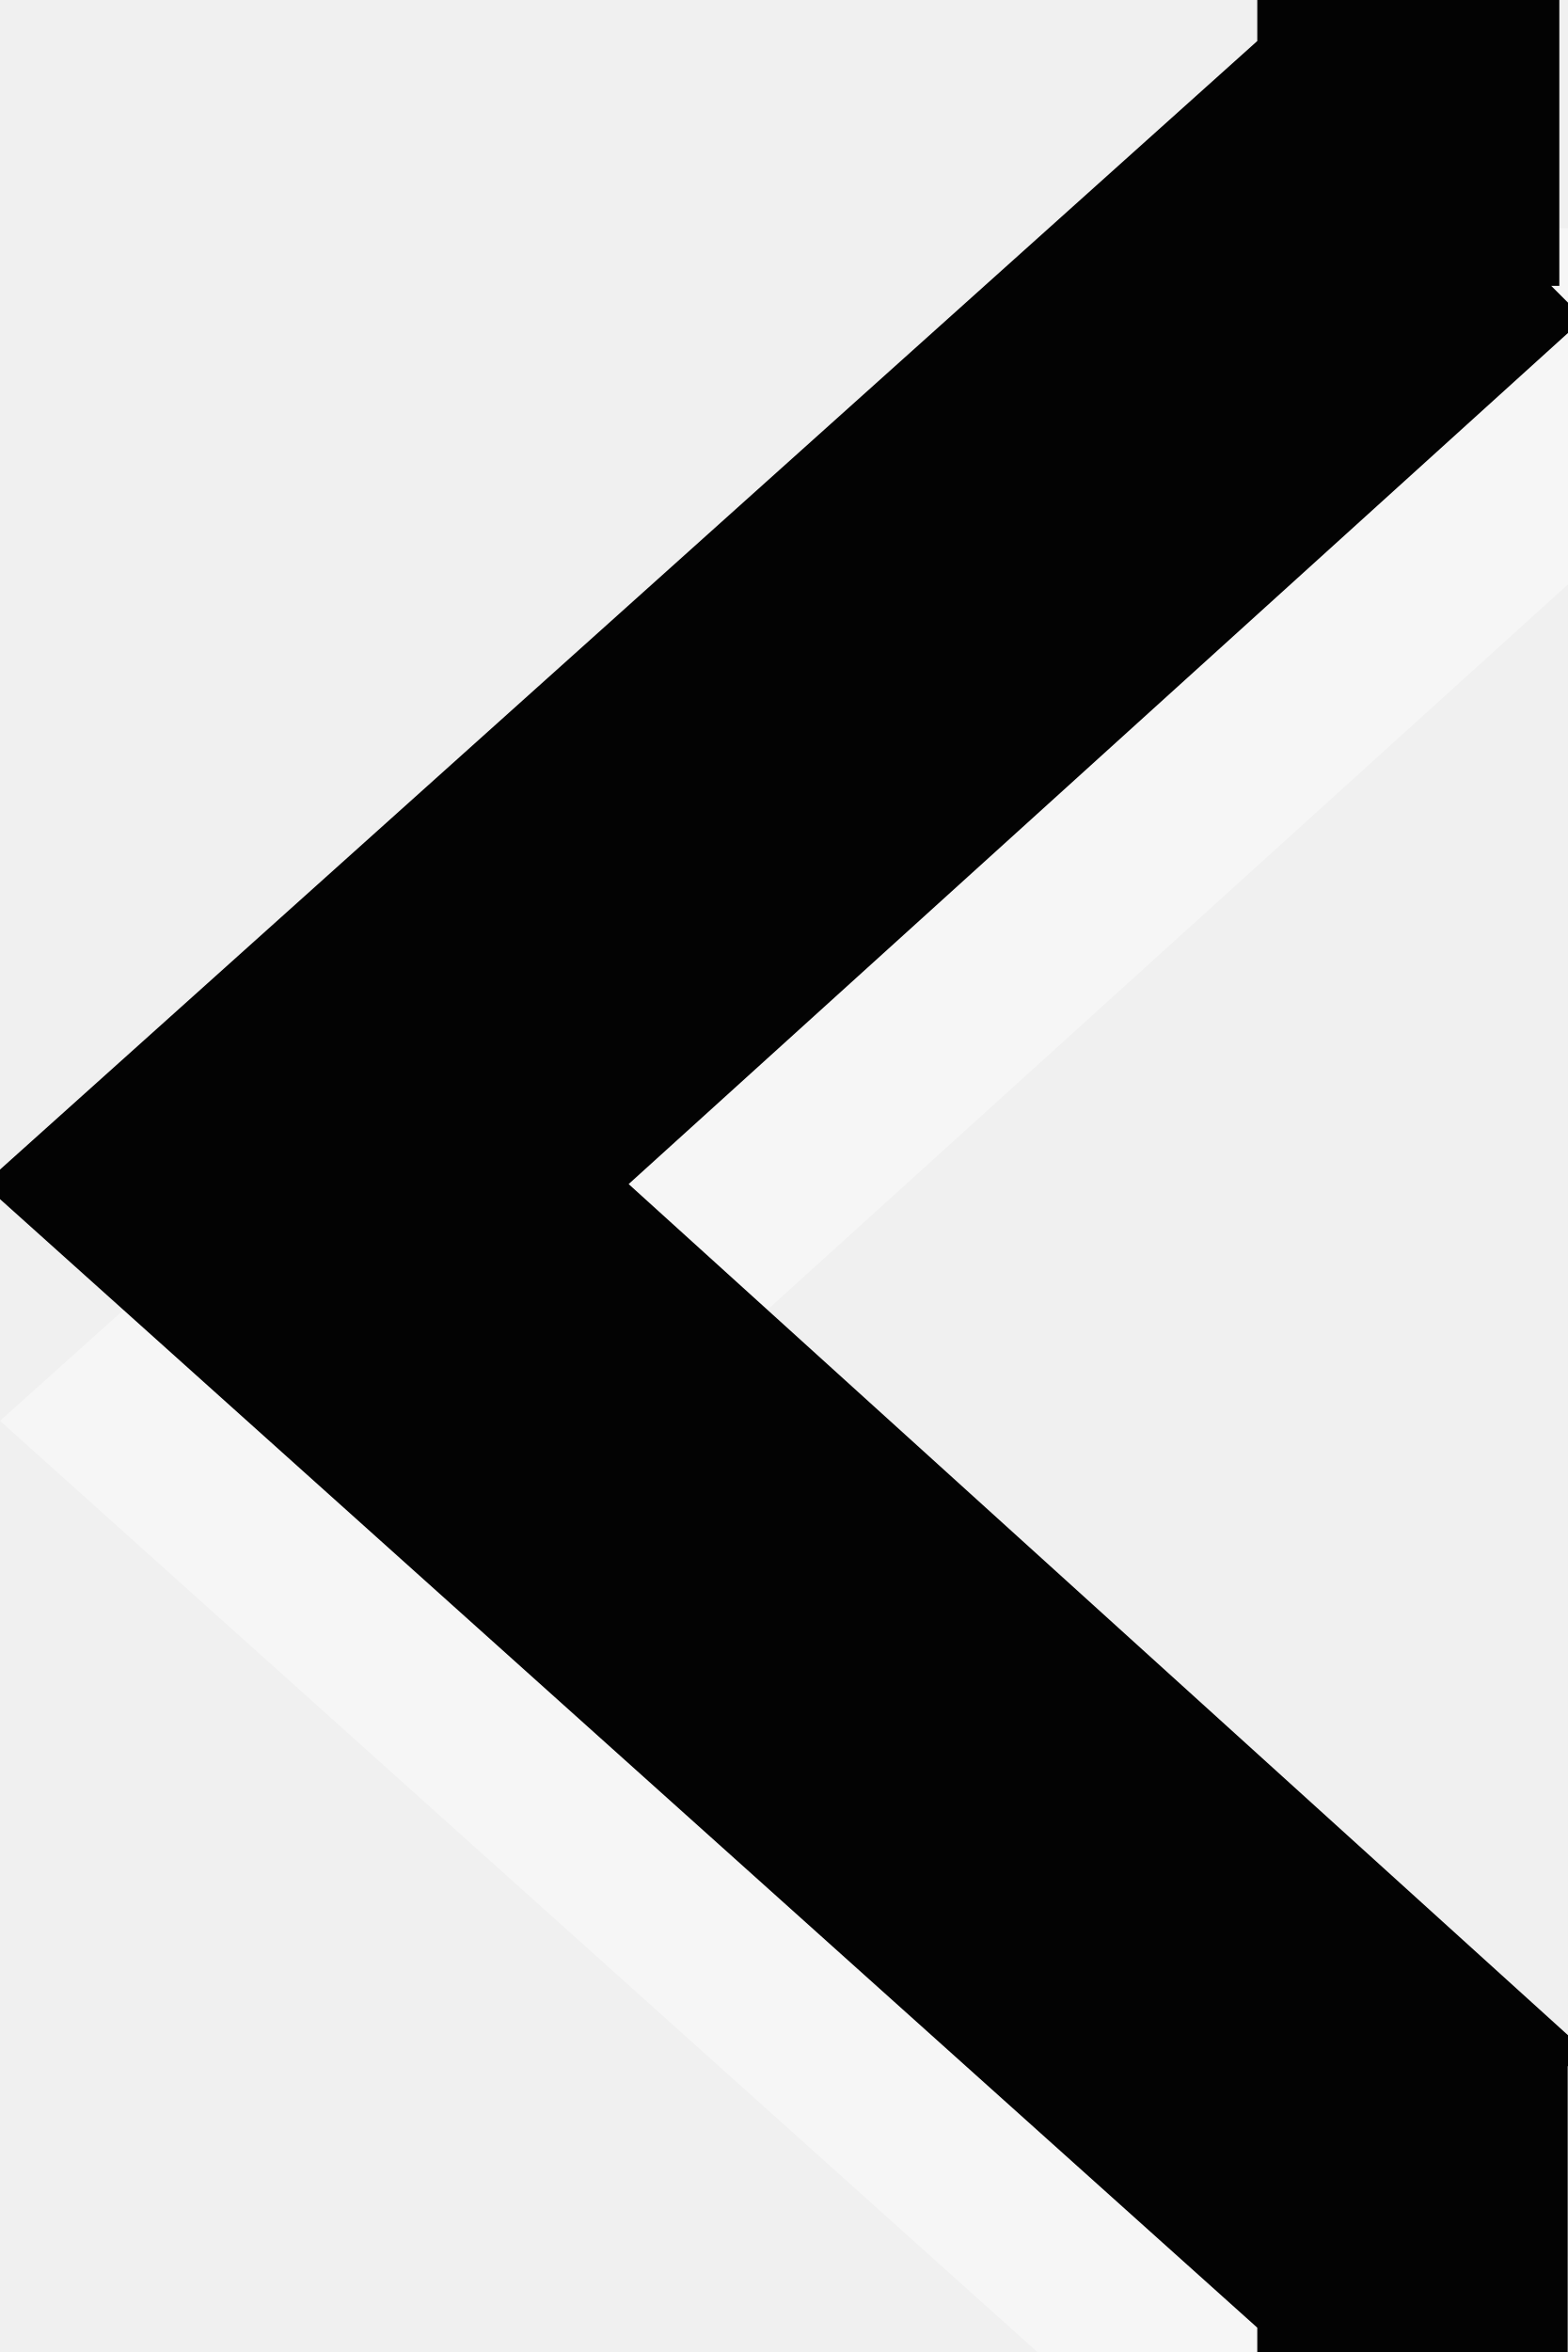
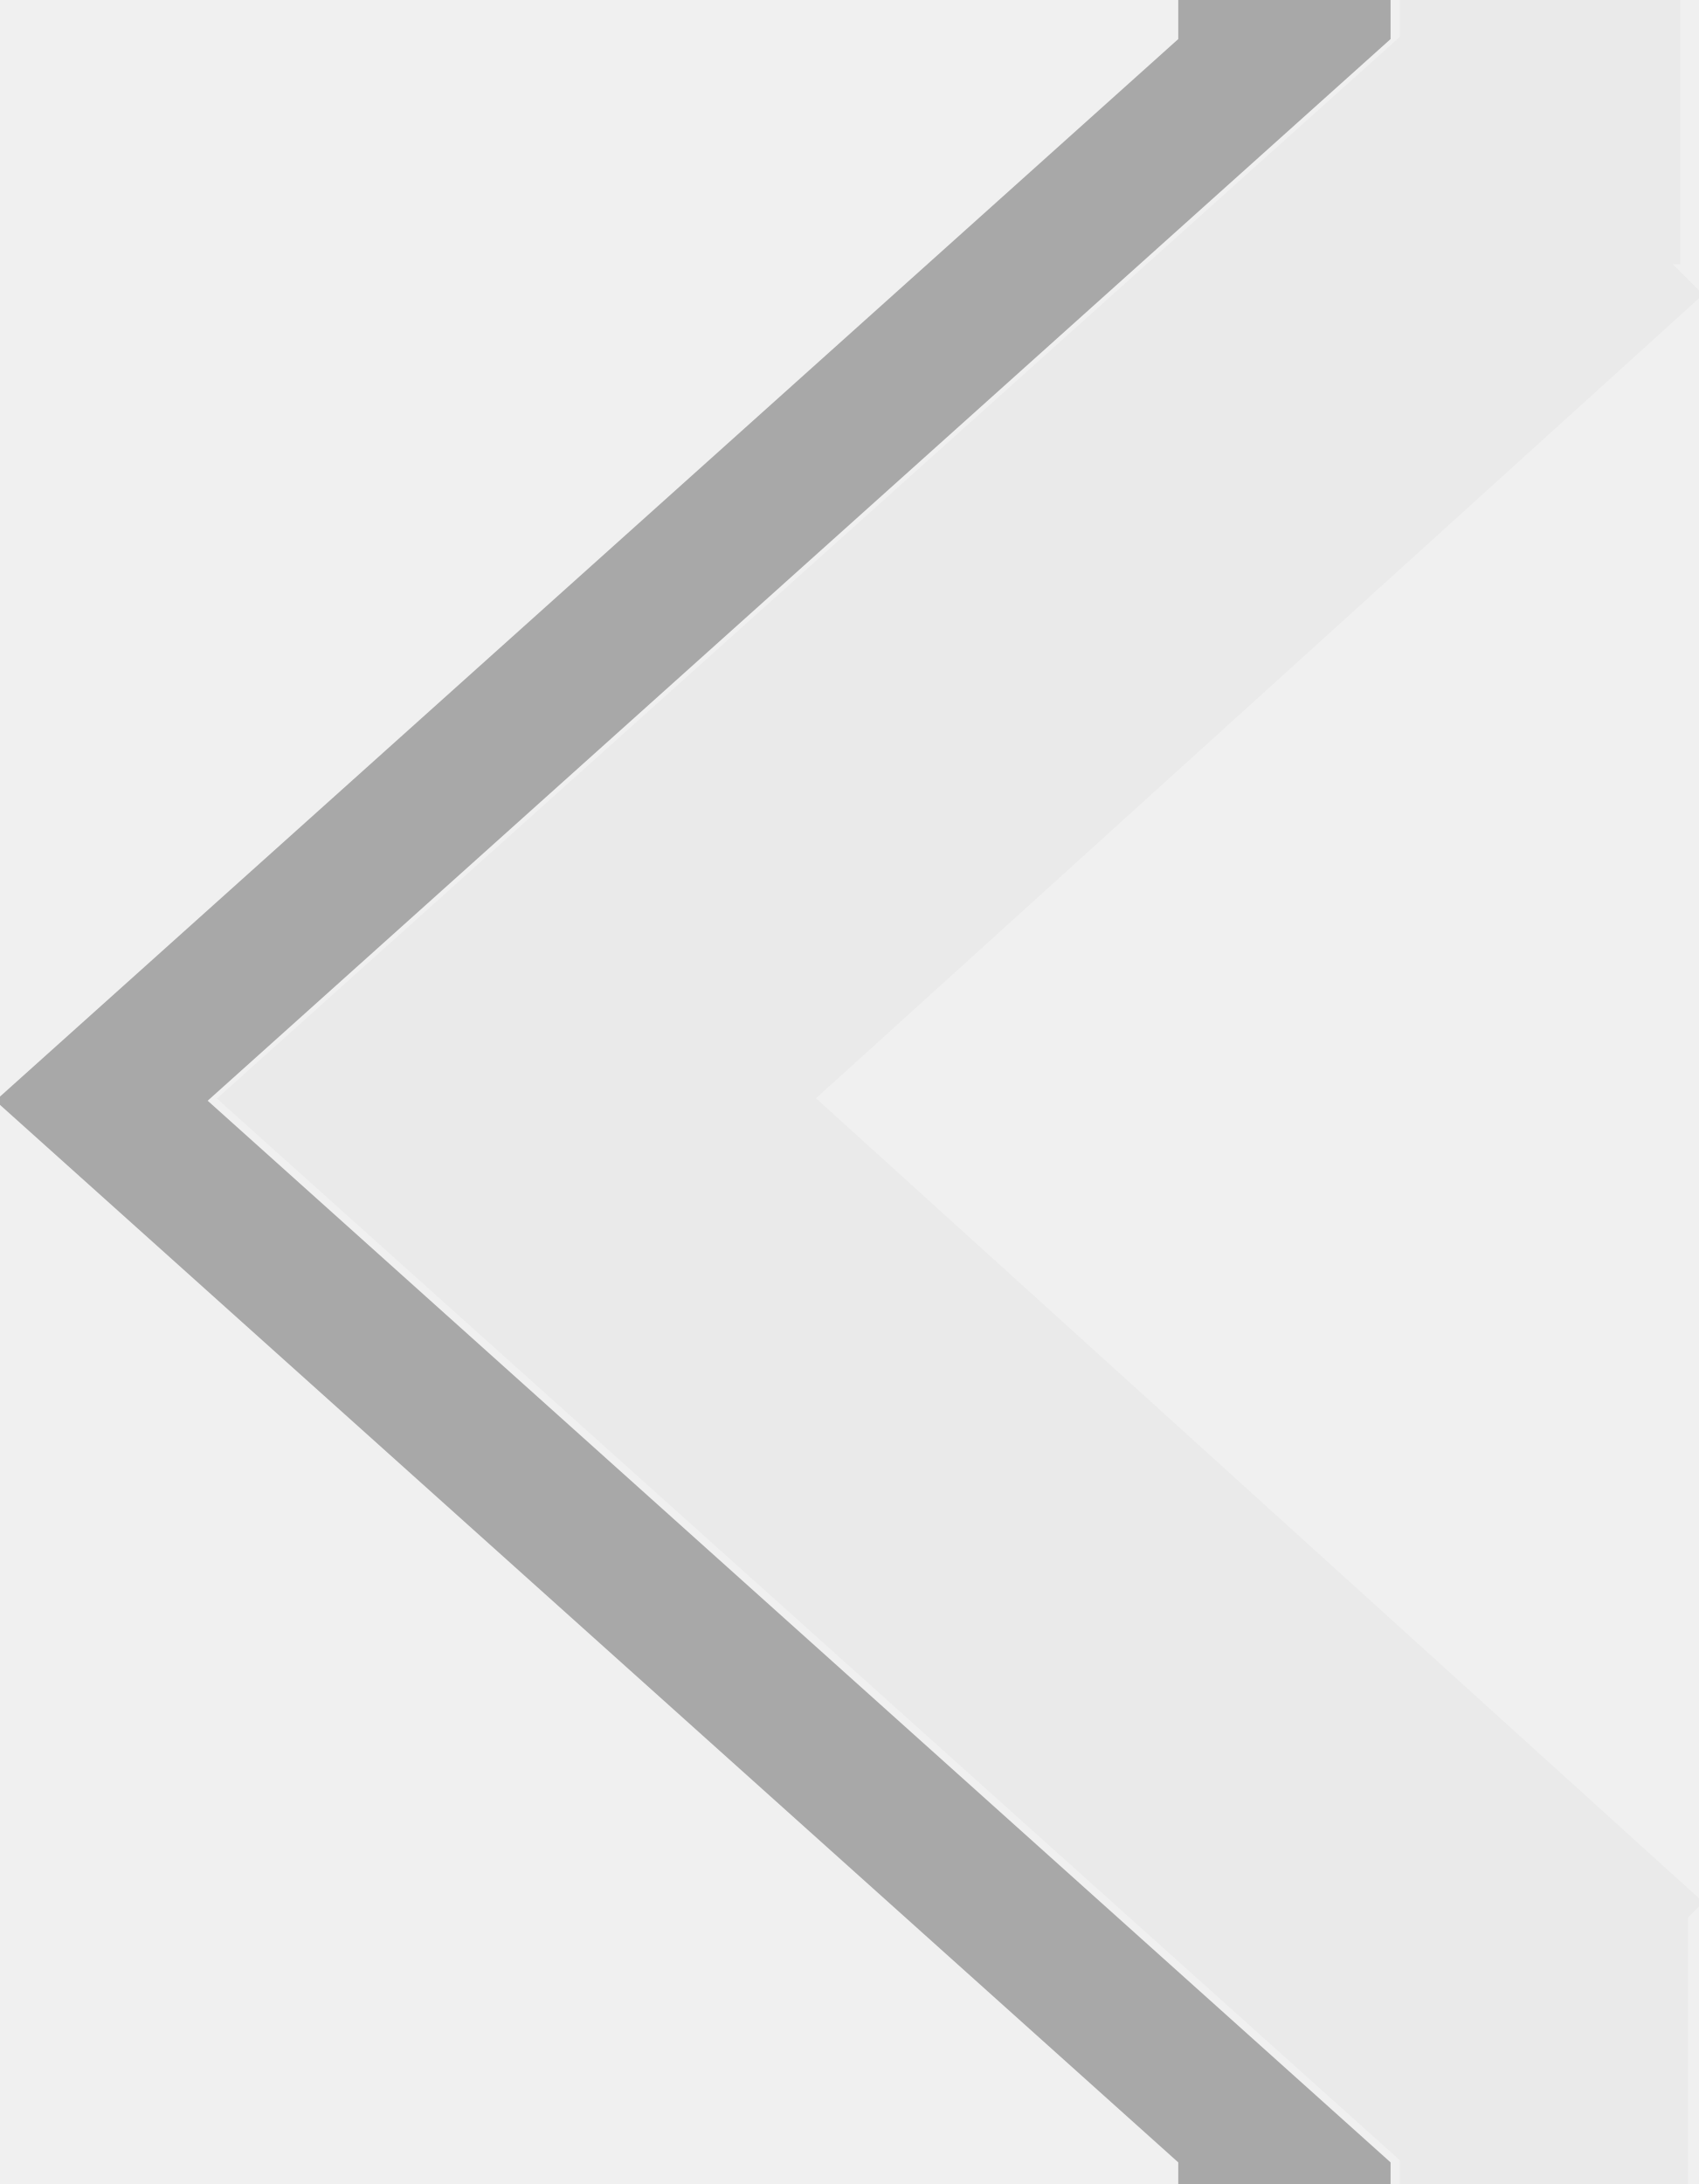
- <svg xmlns="http://www.w3.org/2000/svg" xmlns:xlink="http://www.w3.org/1999/xlink" width="6" height="9" id="svg2" version="1.1">
+ <svg xmlns="http://www.w3.org/2000/svg" xmlns:xlink="http://www.w3.org/1999/xlink" width="7" height="9" id="svg2" version="1.1">
  <defs id="defs4">
    <linearGradient id="linearGradient3803">
      <stop style="stop-color:#555555;stop-opacity:1;" offset="0" id="stop3805" />
      <stop style="stop-color:#555555;stop-opacity:1;" offset="1" id="stop3807" />
    </linearGradient>
    <linearGradient id="linearGradient3776">
      <stop style="stop-color:#060606;stop-opacity:1;" offset="0" id="stop3778" />
      <stop style="stop-color:#161616;stop-opacity:1;" offset="1" id="stop3780" />
    </linearGradient>
    <linearGradient xlink:href="#linearGradient3803-4" id="linearGradient3809-9" x1="6" y1="1047.362" x2="6" y2="1051.362" gradientUnits="userSpaceOnUse" gradientTransform="matrix(1.251386,0,0,1.673607,-1.131239,-707.6573)" />
    <linearGradient id="linearGradient3803-4">
      <stop style="stop-color:#030303;stop-opacity:1;" offset="0" id="stop3805-9" />
      <stop style="stop-color:#0e0e0e;stop-opacity:1;" offset="1" id="stop3807-1" />
    </linearGradient>
    <linearGradient xlink:href="#linearGradient3803-7" id="linearGradient3872-4" gradientUnits="userSpaceOnUse" gradientTransform="matrix(1.116187,0,0,1.374516,-0.5228407,-393.5688)" x1="6" y1="1047.362" x2="6" y2="1051.362" />
    <linearGradient id="linearGradient3803-7">
      <stop style="stop-color:#555555;stop-opacity:1;" offset="0" id="stop3805-2" />
      <stop style="stop-color:#555555;stop-opacity:1;" offset="1" id="stop3807-3" />
    </linearGradient>
    <clipPath clipPathUnits="userSpaceOnUse" id="clipPath3795">
-       <path style="opacity:0.3;fill:#0e0e0e;fill-opacity:1;stroke:#0e0e0e;stroke-width:0.641;stroke-linecap:butt;stroke-linejoin:round;stroke-miterlimit:4;stroke-opacity:1;stroke-dasharray:none;stroke-dashoffset:0" d="m -10.029,1047.907 4.132,3.679 1.027,-0.92 -3.08,-2.76 3.08,-2.76 -1.027,-0.92 -4.132,3.679 z" id="path3797" />
+       <path style="opacity:0.3;fill:#0e0e0e;fill-opacity:1;stroke:#0e0e0e;stroke-width:0.641;stroke-linecap:butt;stroke-linejoin:round;stroke-miterlimit:4;stroke-dasharray:none;stroke-dashoffset:0;stroke-opacity:1" d="m -10.029,1047.907 4.132,3.679 1.027,-0.92 -3.08,-2.76 3.08,-2.76 -1.027,-0.92 -4.132,3.679 z" id="path3797" />
    </clipPath>
  </defs>
  <g transform="translate(0,-1043.362)" id="layer1">
-     <path style="opacity:0.4;fill:#ffffff;fill-opacity:1;stroke:#555555;stroke-width:0;stroke-linecap:butt;stroke-linejoin:round;stroke-miterlimit:4;stroke-opacity:1;stroke-dasharray:none;stroke-dashoffset:0" d="m 6.125,1052.112 -0.062,0.062 0,1.125 -1.188,0 0,-0.125 -4.875,-4.375 4.875,-4.375 0,-0.188 1.156,0 0,1.125 -0.031,0 0.125,0.125 -3.656,3.312 3.656,3.312 z" id="rect3757-41" />
-     <path style="opacity:0.26;fill:#000000;fill-opacity:1;stroke:#555555;stroke-width:0;stroke-linecap:butt;stroke-linejoin:round;stroke-miterlimit:4;stroke-opacity:1;stroke-dasharray:none;stroke-dashoffset:0" d="m -25.069,1041.783 5.607,5.05 1.393,-1.263 -4.179,-3.787 4.179,-3.788 -1.393,-1.263 -5.607,5.051 z" id="rect3757-4" />
-     <path style="opacity:0.26;fill:#000000;fill-opacity:1;stroke:#555555;stroke-width:0;stroke-linecap:butt;stroke-linejoin:round;stroke-miterlimit:4;stroke-opacity:1;stroke-dasharray:none;stroke-dashoffset:0" d="m -19.717,1056.284 5.607,5.05 1.393,-1.263 -4.179,-3.787 4.179,-3.788 -1.393,-1.263 -5.607,5.051 z" id="rect3757-8" />
+     <path style="opacity:0.26;fill:#000000;fill-opacity:1;stroke:#555555;stroke-width:0;stroke-linecap:butt;stroke-linejoin:round;stroke-miterlimit:4;stroke-dasharray:none;stroke-dashoffset:0;stroke-opacity:1" d="m -25.069,1041.783 5.607,5.05 1.393,-1.263 -4.179,-3.787 4.179,-3.788 -1.393,-1.263 -5.607,5.051 z" id="rect3757-4" />
+     <path style="opacity:0.26;fill:#000000;fill-opacity:1;stroke:#555555;stroke-width:0;stroke-linecap:butt;stroke-linejoin:round;stroke-miterlimit:4;stroke-dasharray:none;stroke-dashoffset:0;stroke-opacity:1" d="m -19.717,1056.284 5.607,5.05 1.393,-1.263 -4.179,-3.787 4.179,-3.788 -1.393,-1.263 -5.607,5.051 z" id="rect3757-8" />
    <path id="path3758" style="fill:none;stroke:#000000;stroke-width:2" d="m -42.73,49.45 100,0 -50,-86.603 -50,86.603 z" />
    <path d="m -42.73,49.45 100,0 -50,-86.603 -50,86.603 z" style="fill:none;stroke:#000000;stroke-width:2" id="path3770" />
    <path id="path3784" style="fill:none;stroke:#000000;stroke-width:2" d="m -42.73,49.45 100,0 -50,-86.603 -50,86.603 z" />
-     <path style="opacity:0;fill:none;stroke:#000000;stroke-width:1;stroke-linecap:butt;stroke-linejoin:round;stroke-miterlimit:4;stroke-opacity:0;stroke-dasharray:none;stroke-dashoffset:0" id="path3792" d="M 8.248,10.574 3.365,7.555 -1.891,9.866 -0.529,4.289 -4.351,0.005 1.375,-0.423 4.268,-5.382 6.444,-0.069 12.054,1.15 7.674,4.862 z" transform="translate(0,1039.362)" />
-     <path style="opacity:0;fill:none;stroke:#000000;stroke-width:1;stroke-linecap:butt;stroke-linejoin:round;stroke-miterlimit:4;stroke-opacity:0;stroke-dasharray:none;stroke-dashoffset:0" id="path3794" d="M 8.086,6.477 5.069,4.812 1.987,6.354 2.638,2.97 0.219,0.516 3.639,0.089 5.226,-2.97 6.688,0.15 10.088,0.715 7.572,3.07 z" transform="translate(0,1039.362)" />
-     <path style="fill:#030303;fill-opacity:1;stroke:#555555;stroke-width:0;stroke-linecap:butt;stroke-linejoin:round;stroke-miterlimit:4;stroke-opacity:1;stroke-dasharray:none;stroke-dashoffset:0" d="m 6.062,1051.207 -0.062,0.062 0,1.125 -1.188,0 0,-0.125 -4.875,-4.375 4.875,-4.375 0,-0.188 1.156,0 0,1.125 -0.031,0 0.125,0.125 -3.656,3.312 3.656,3.312 z" id="rect3757" />
+     <path style="opacity:0;fill:none;stroke:#000000;stroke-width:1;stroke-linecap:butt;stroke-linejoin:round;stroke-miterlimit:4;stroke-dasharray:none;stroke-dashoffset:0;stroke-opacity:0" id="path3792" d="M 8.248,10.574 3.365,7.555 -1.891,9.866 -0.529,4.289 -4.351,0.005 1.375,-0.423 4.268,-5.382 6.444,-0.069 12.054,1.15 7.674,4.862 Z" transform="translate(0,1039.362)" />
+     <path style="opacity:0;fill:none;stroke:#000000;stroke-width:1;stroke-linecap:butt;stroke-linejoin:round;stroke-miterlimit:4;stroke-dasharray:none;stroke-dashoffset:0;stroke-opacity:0" id="path3794" d="M 8.086,6.477 5.069,4.812 1.987,6.354 2.638,2.97 0.219,0.516 3.639,0.089 5.226,-2.97 6.688,0.15 10.088,0.715 7.572,3.07 Z" transform="translate(0,1039.362)" />
+     <g id="g4459" transform="matrix(-1,0,0,1,6.9999,0)">
+       <path id="rect3757-41" d="m 1.269,1052.398 0.875,0 0,-0.125 4.875,-4.375 -4.875,-4.375 0,-0.188 -0.875,0 0,0.188 4.875,4.375 -4.875,4.375 0,0.125 z" style="opacity:0.3;fill:#000000;fill-opacity:1;stroke:#555555;stroke-width:0;stroke-linecap:butt;stroke-linejoin:round;stroke-miterlimit:4;stroke-dasharray:none;stroke-dashoffset:0;stroke-opacity:1" />
+       <path id="rect3757-2" d="m -0.019,1051.202 0.062,0.062 0,1.125 1.188,0 0,-0.125 4.875,-4.375 -4.875,-4.375 0,-0.188 -1.156,0 0,1.125 0.031,0 -0.125,0.125 3.656,3.312 -3.656,3.312 z" style="opacity:1;fill:#eaeaea;fill-opacity:1;stroke:#555555;stroke-width:0;stroke-linecap:butt;stroke-linejoin:round;stroke-miterlimit:4;stroke-dasharray:none;stroke-dashoffset:0;stroke-opacity:1" />
+     </g>
+     <path style="opacity:0.3;fill:#000000;fill-opacity:1;stroke:#555555;stroke-width:0;stroke-linecap:butt;stroke-linejoin:round;stroke-miterlimit:4;stroke-dasharray:none;stroke-dashoffset:0;stroke-opacity:1" d="m -10.408,1055.868 -0.062,0.062 -1.125,0 0,1.188 0.125,0 4.375,4.875 4.375,-4.875 0.188,0 0,-1.156 -1.125,0 0,0.031 -0.125,-0.125 -3.312,3.656 -3.313,-3.656 z" id="rect3757-41-0" />
  </g>
</svg>
